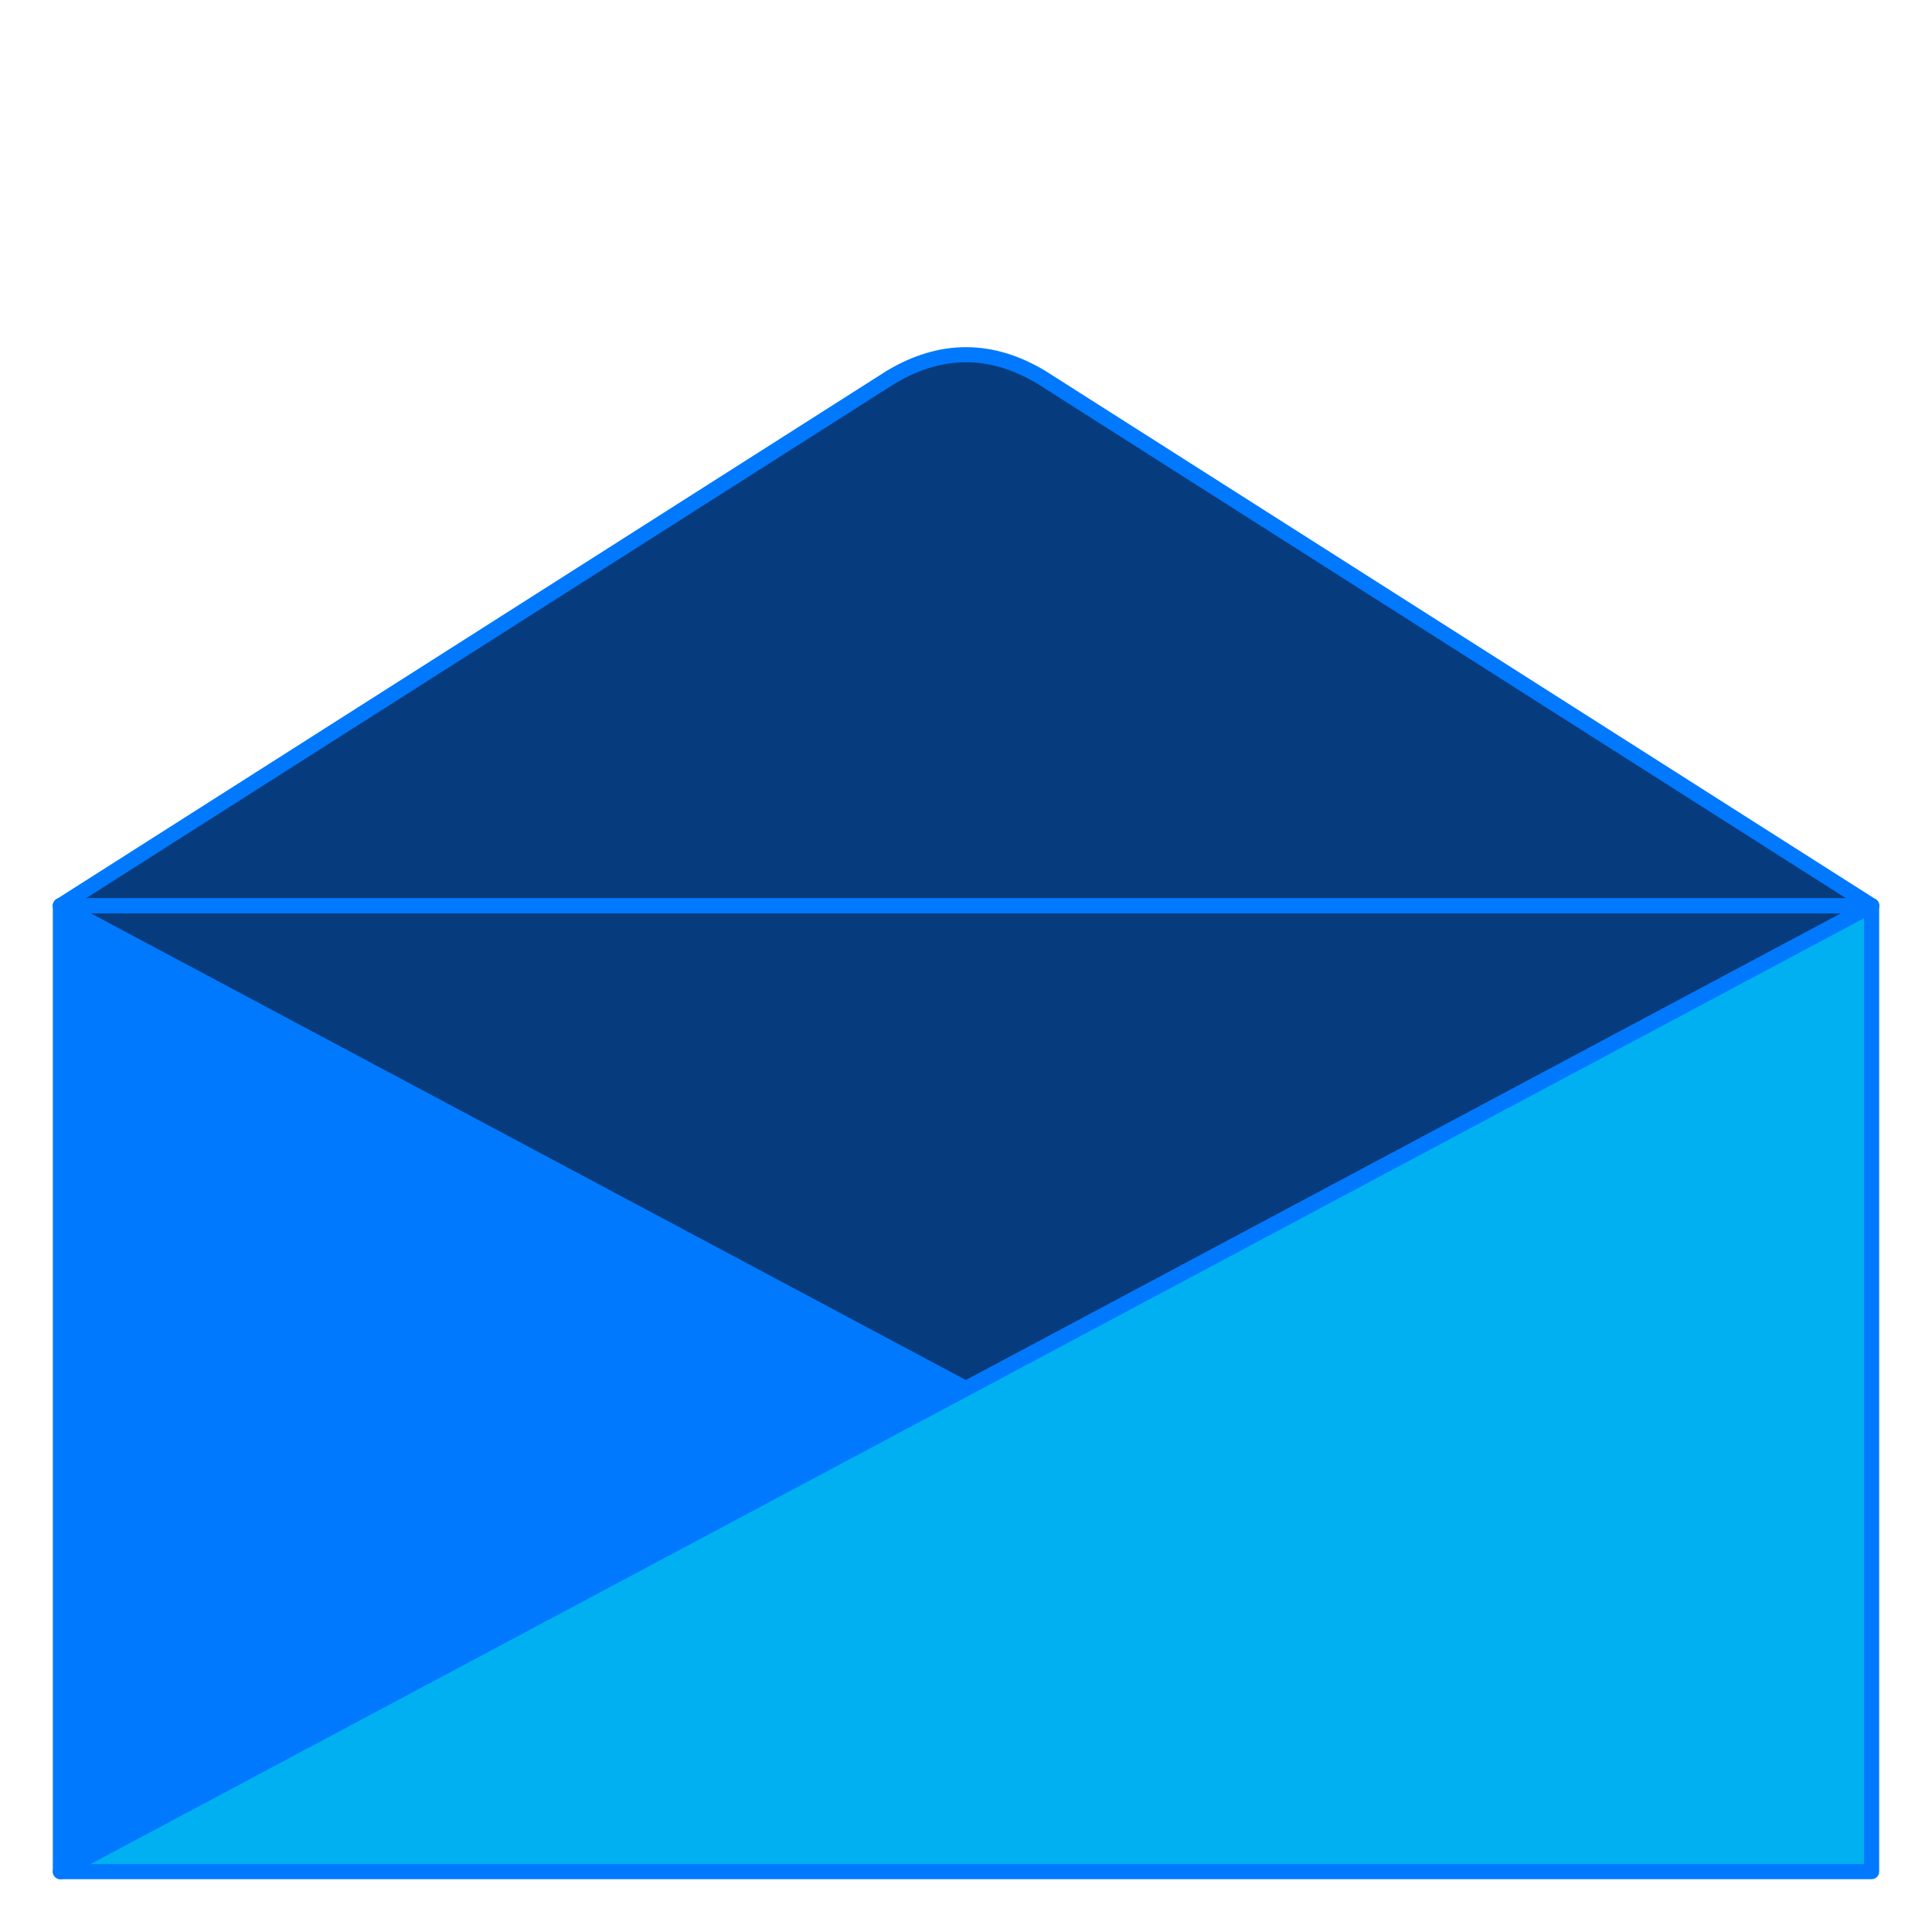
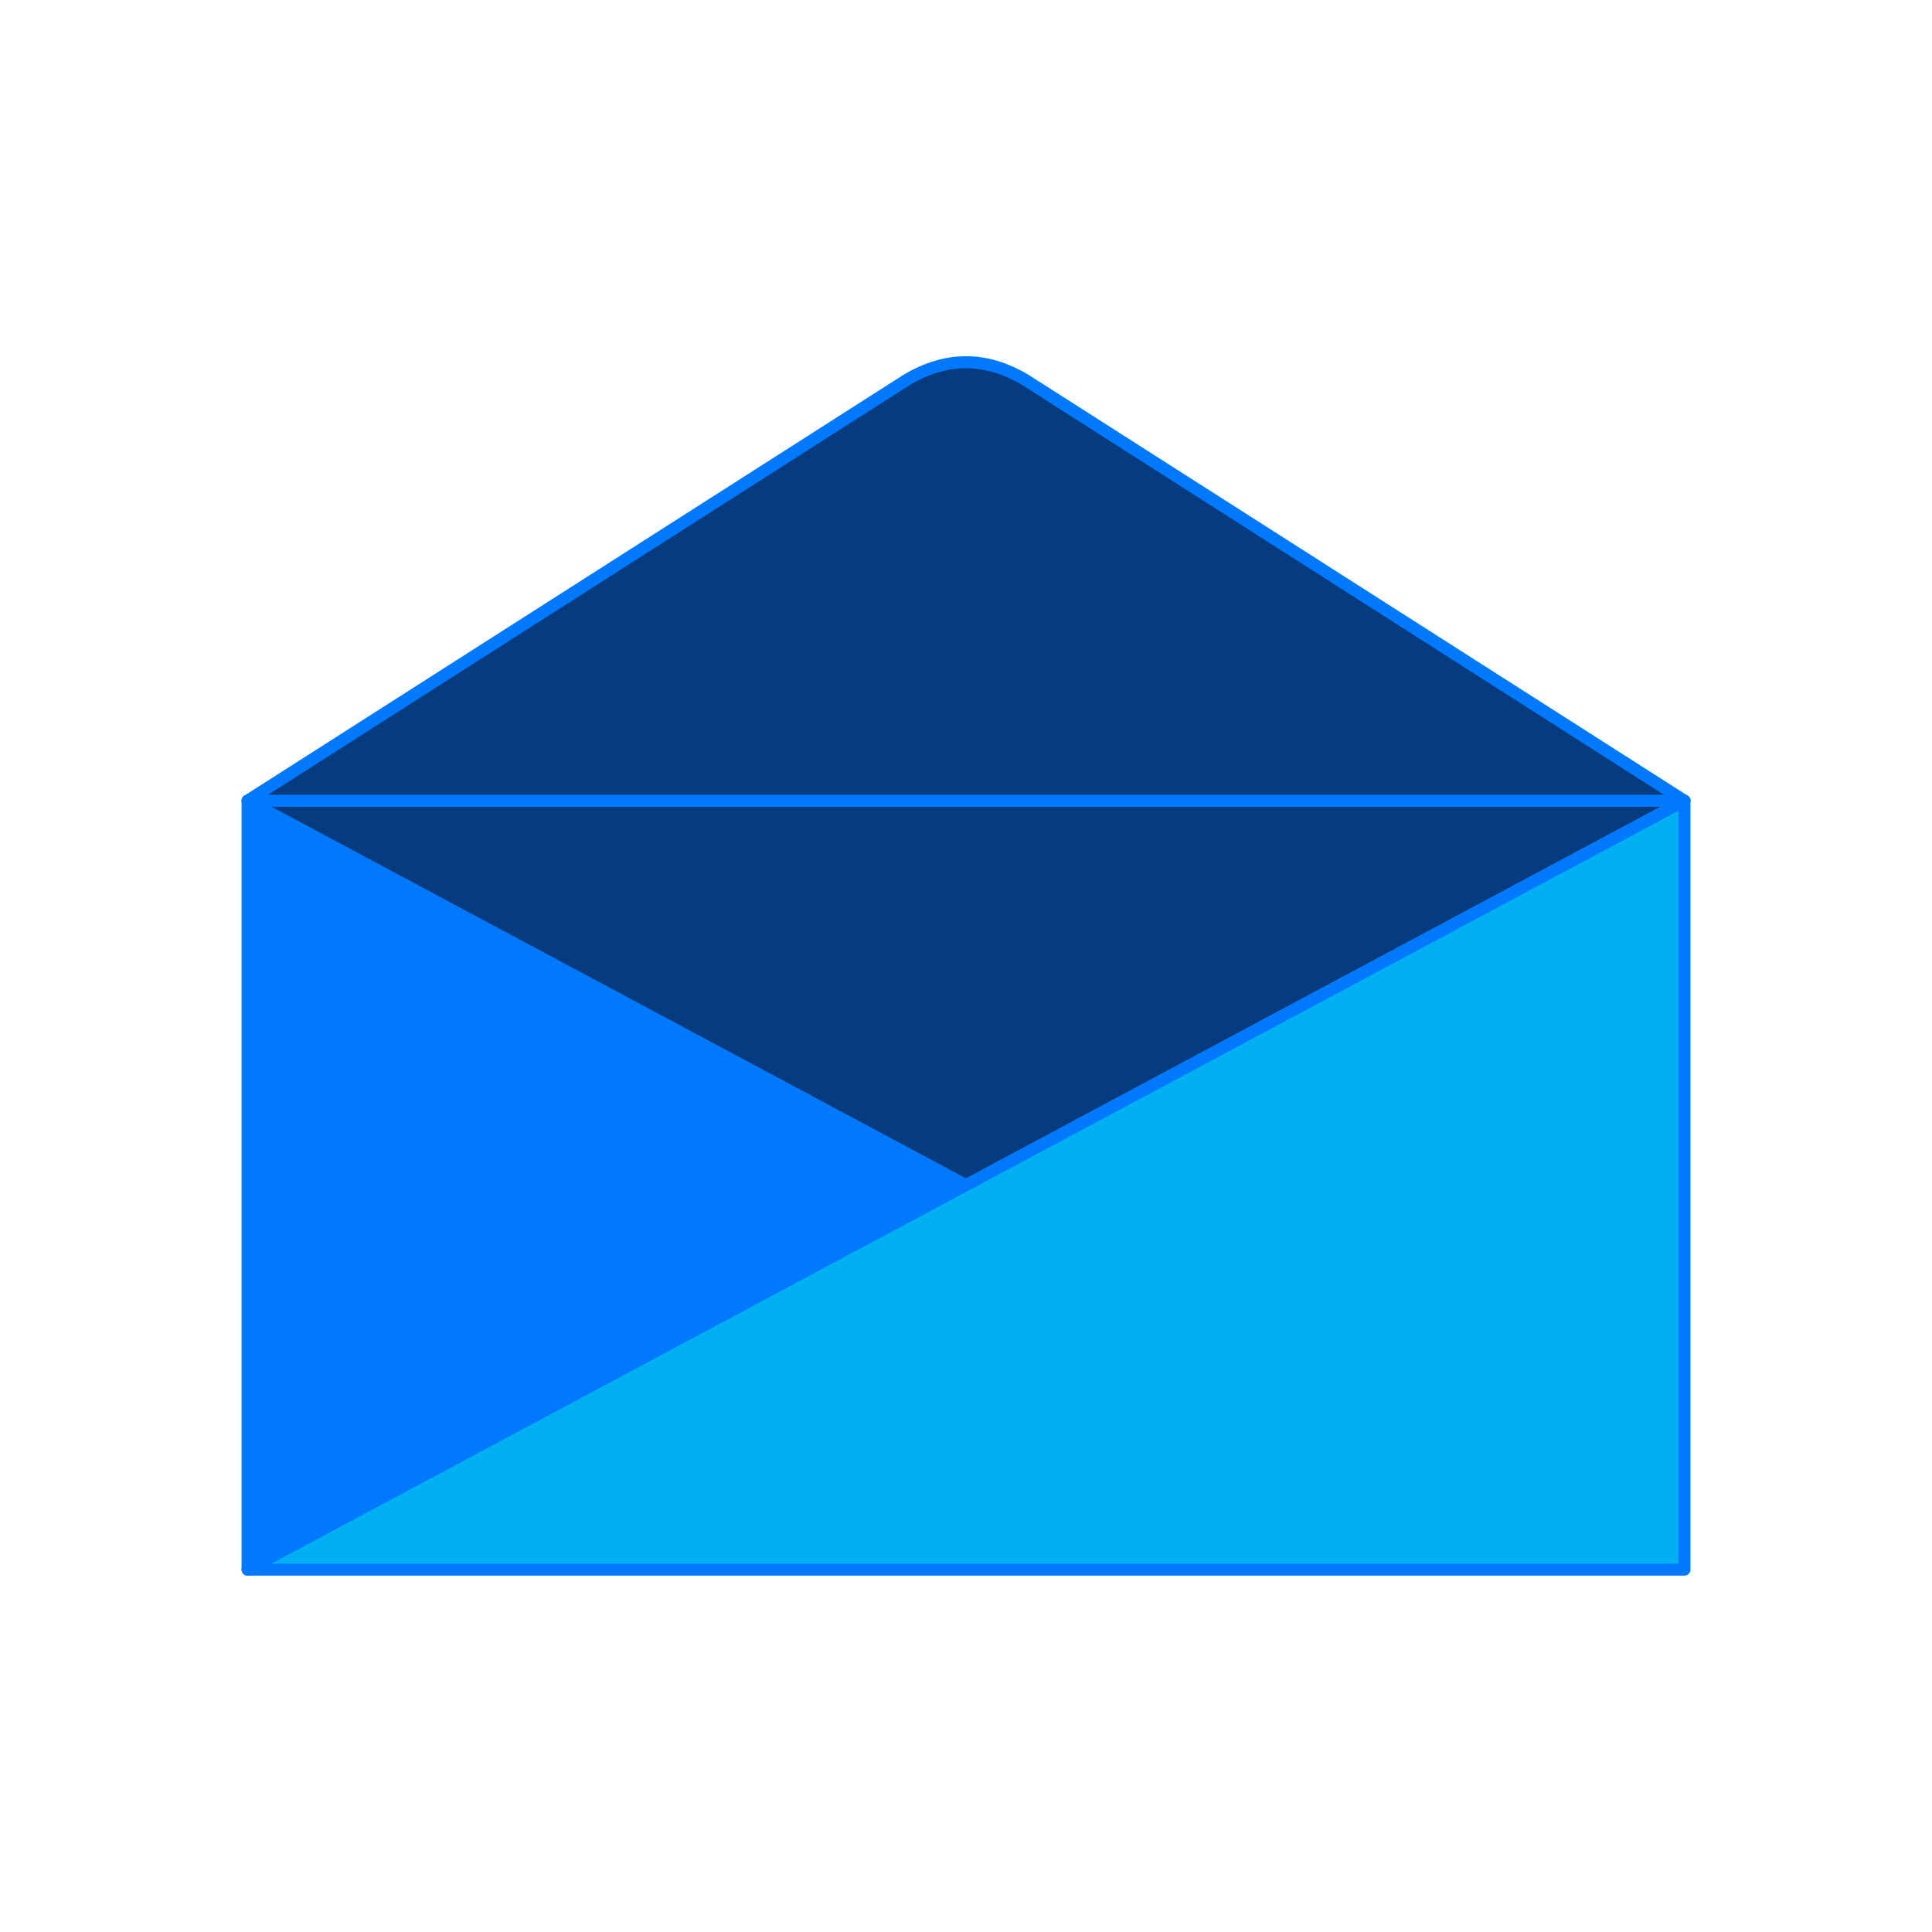
- <svg xmlns="http://www.w3.org/2000/svg" viewBox="0 0 128 128" width="128" height="128">
-   <path d="M4,60l60,32l-60,32z" stroke="#0079ff" fill="#0079ff" stroke-linejoin="round" />
-   <path d="M4,60l120,0l-60,32z" stroke="#0079ff" fill="#063c7e" stroke-linejoin="round" />
-   <path d="M4,60 l120,0 l-55,-35 q-5,-3 -10,0z" stroke="#0079ff" fill="#063c7e" stroke-linejoin="round" />
-   <path d="M4,124l120,0l0-64z" stroke="#0079ff" fill="#00b0f0" stroke-linejoin="round" />
+ <svg xmlns="http://www.w3.org/2000/svg" viewBox="0 0 128 128" width="128" height="128" id="svg2" version="1.1">
+   <defs id="defs14" />
+   <path d="M 16.401,53.05 64,78.52 16.401,103.991 Z" id="path4" style="fill:#0079ff;stroke:#0079ff;stroke-width:0.795;stroke-linejoin:round" />
+   <path d="m 16.401,53.05 95.197,0 L 64,78.52 Z" id="path6" style="fill:#063c7e;stroke:#0079ff;stroke-width:0.795;stroke-linejoin:round" />
+   <path d="m 16.401,53.05 95.197,0 -43.632,-27.858 q -3.967,-2.388 -7.933,0 z" id="path8" style="fill:#063c7e;stroke:#0079ff;stroke-width:0.795;stroke-linejoin:round" />
+   <path d="m 16.401,103.991 95.197,0 0,-50.941 z" id="path10" style="fill:#00b0f0;stroke:#0079ff;stroke-width:0.795;stroke-linejoin:round" />
</svg>
